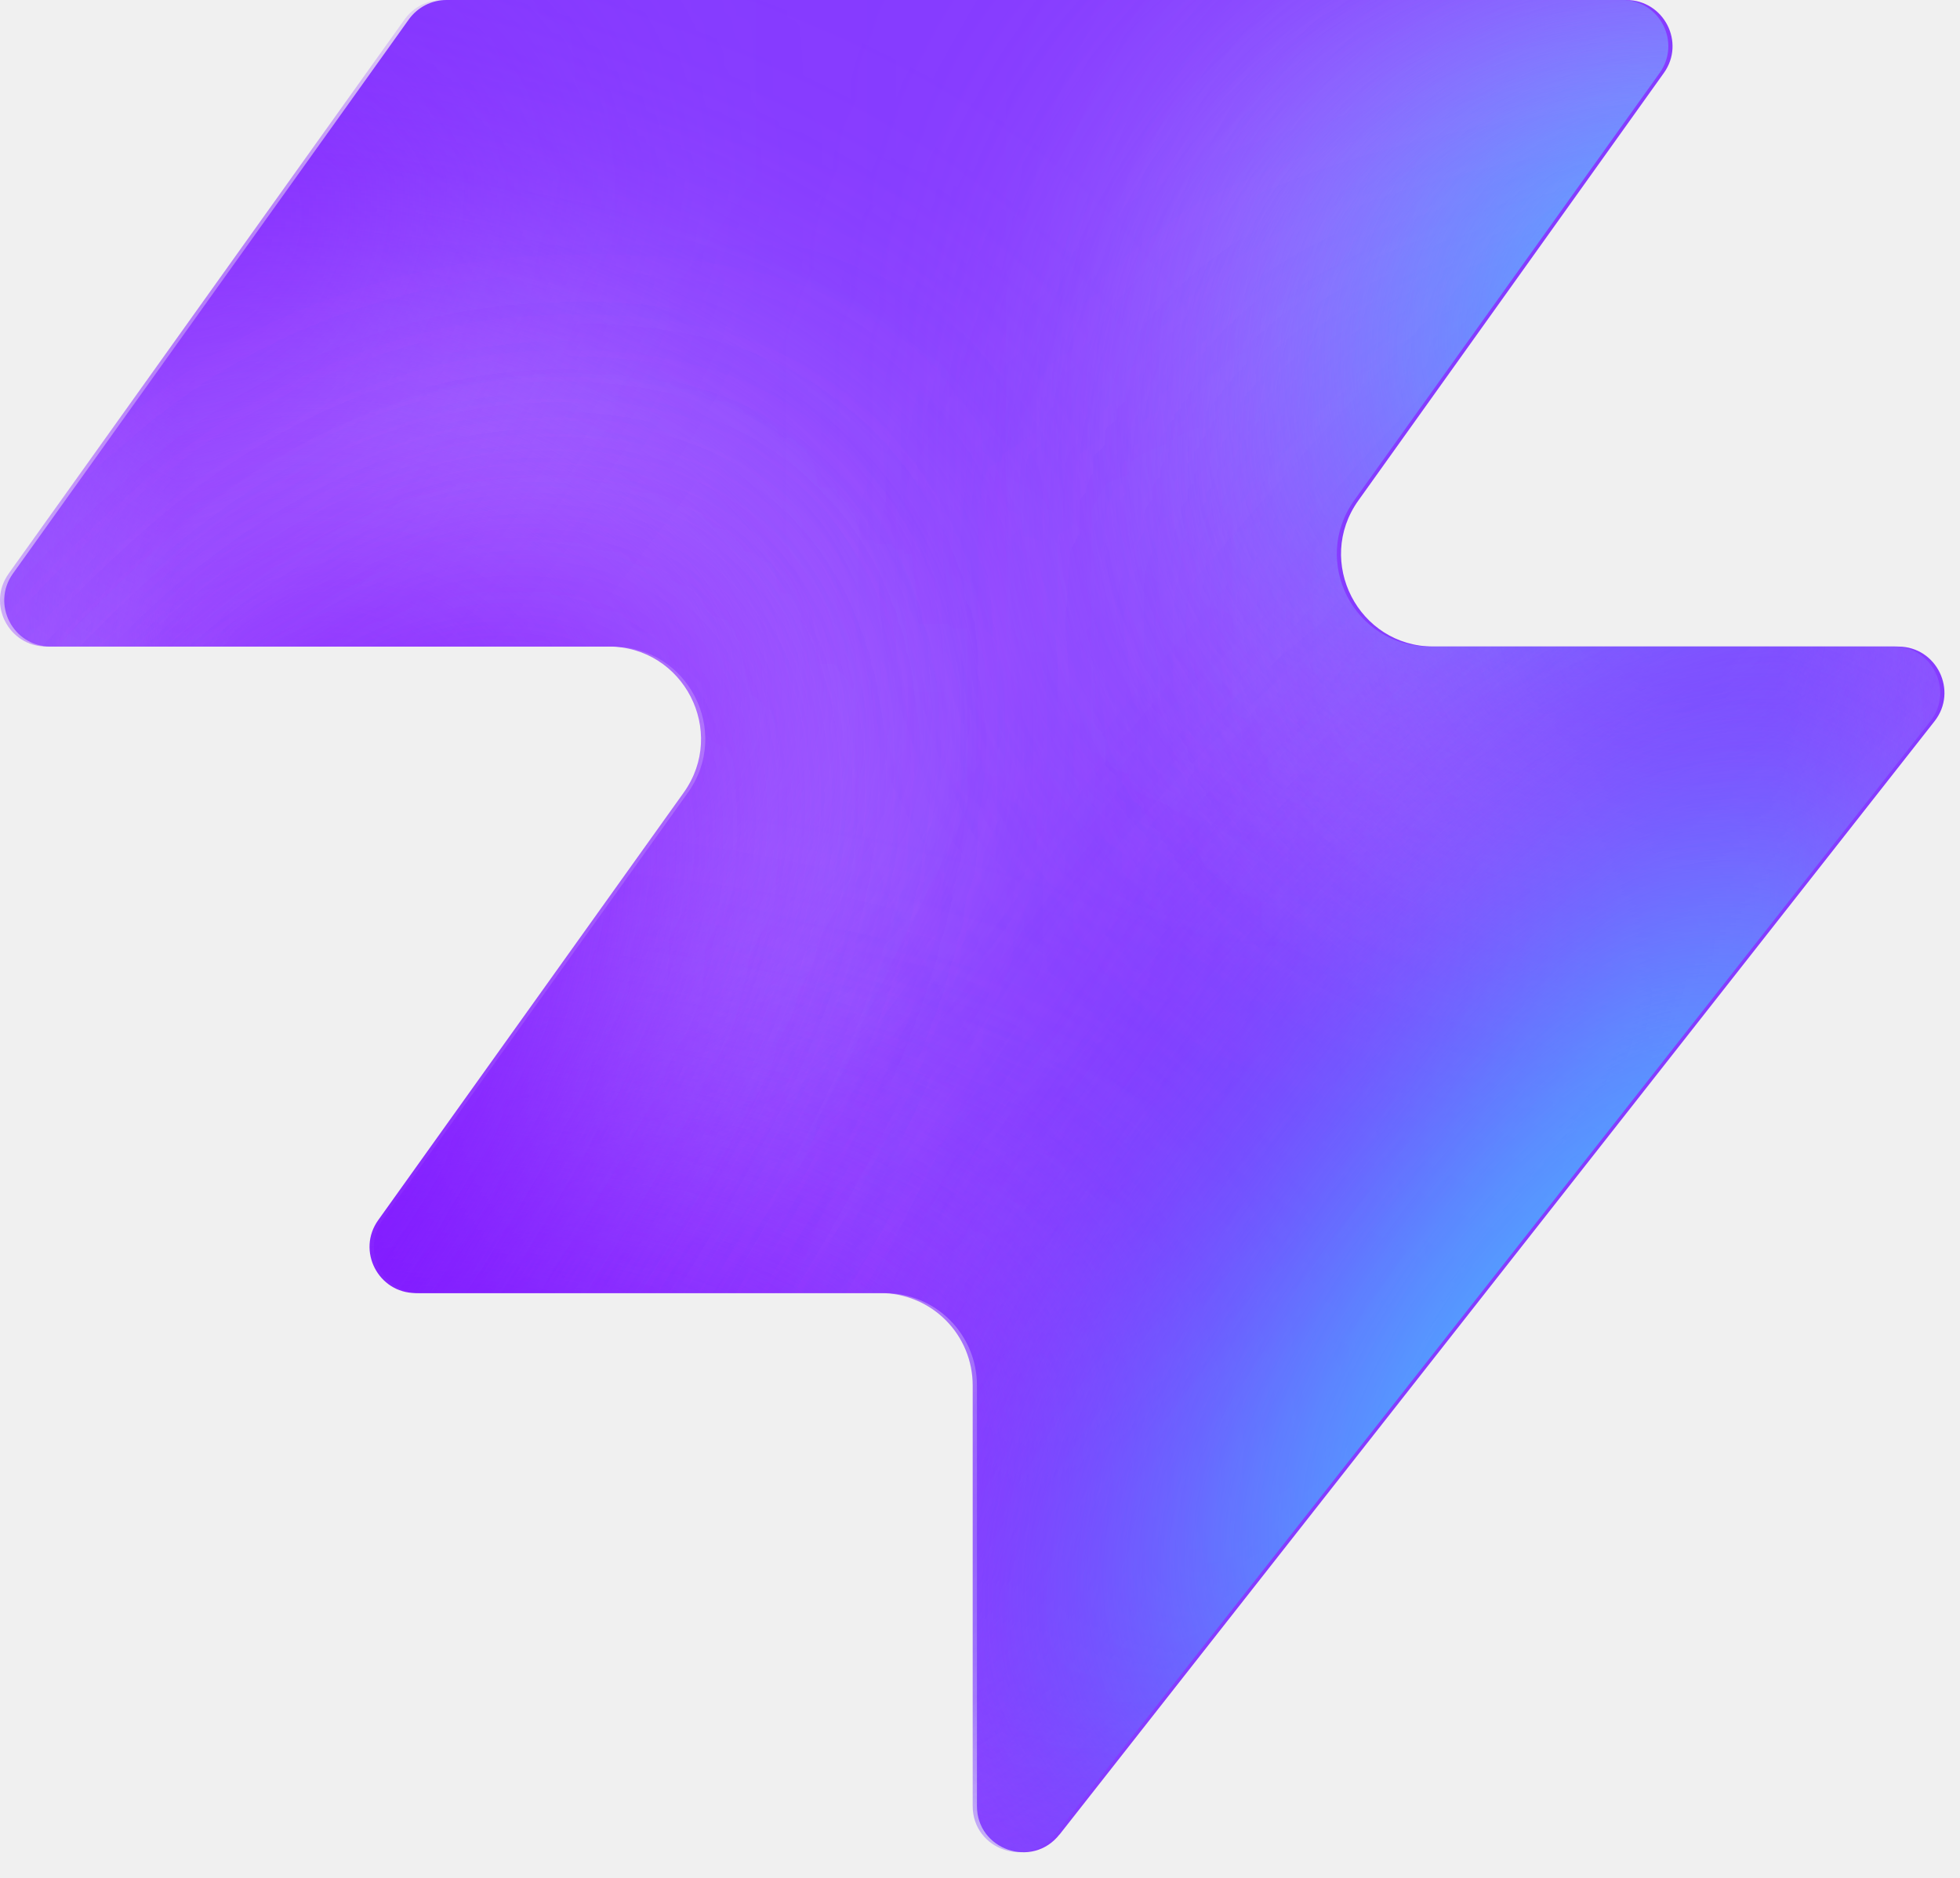
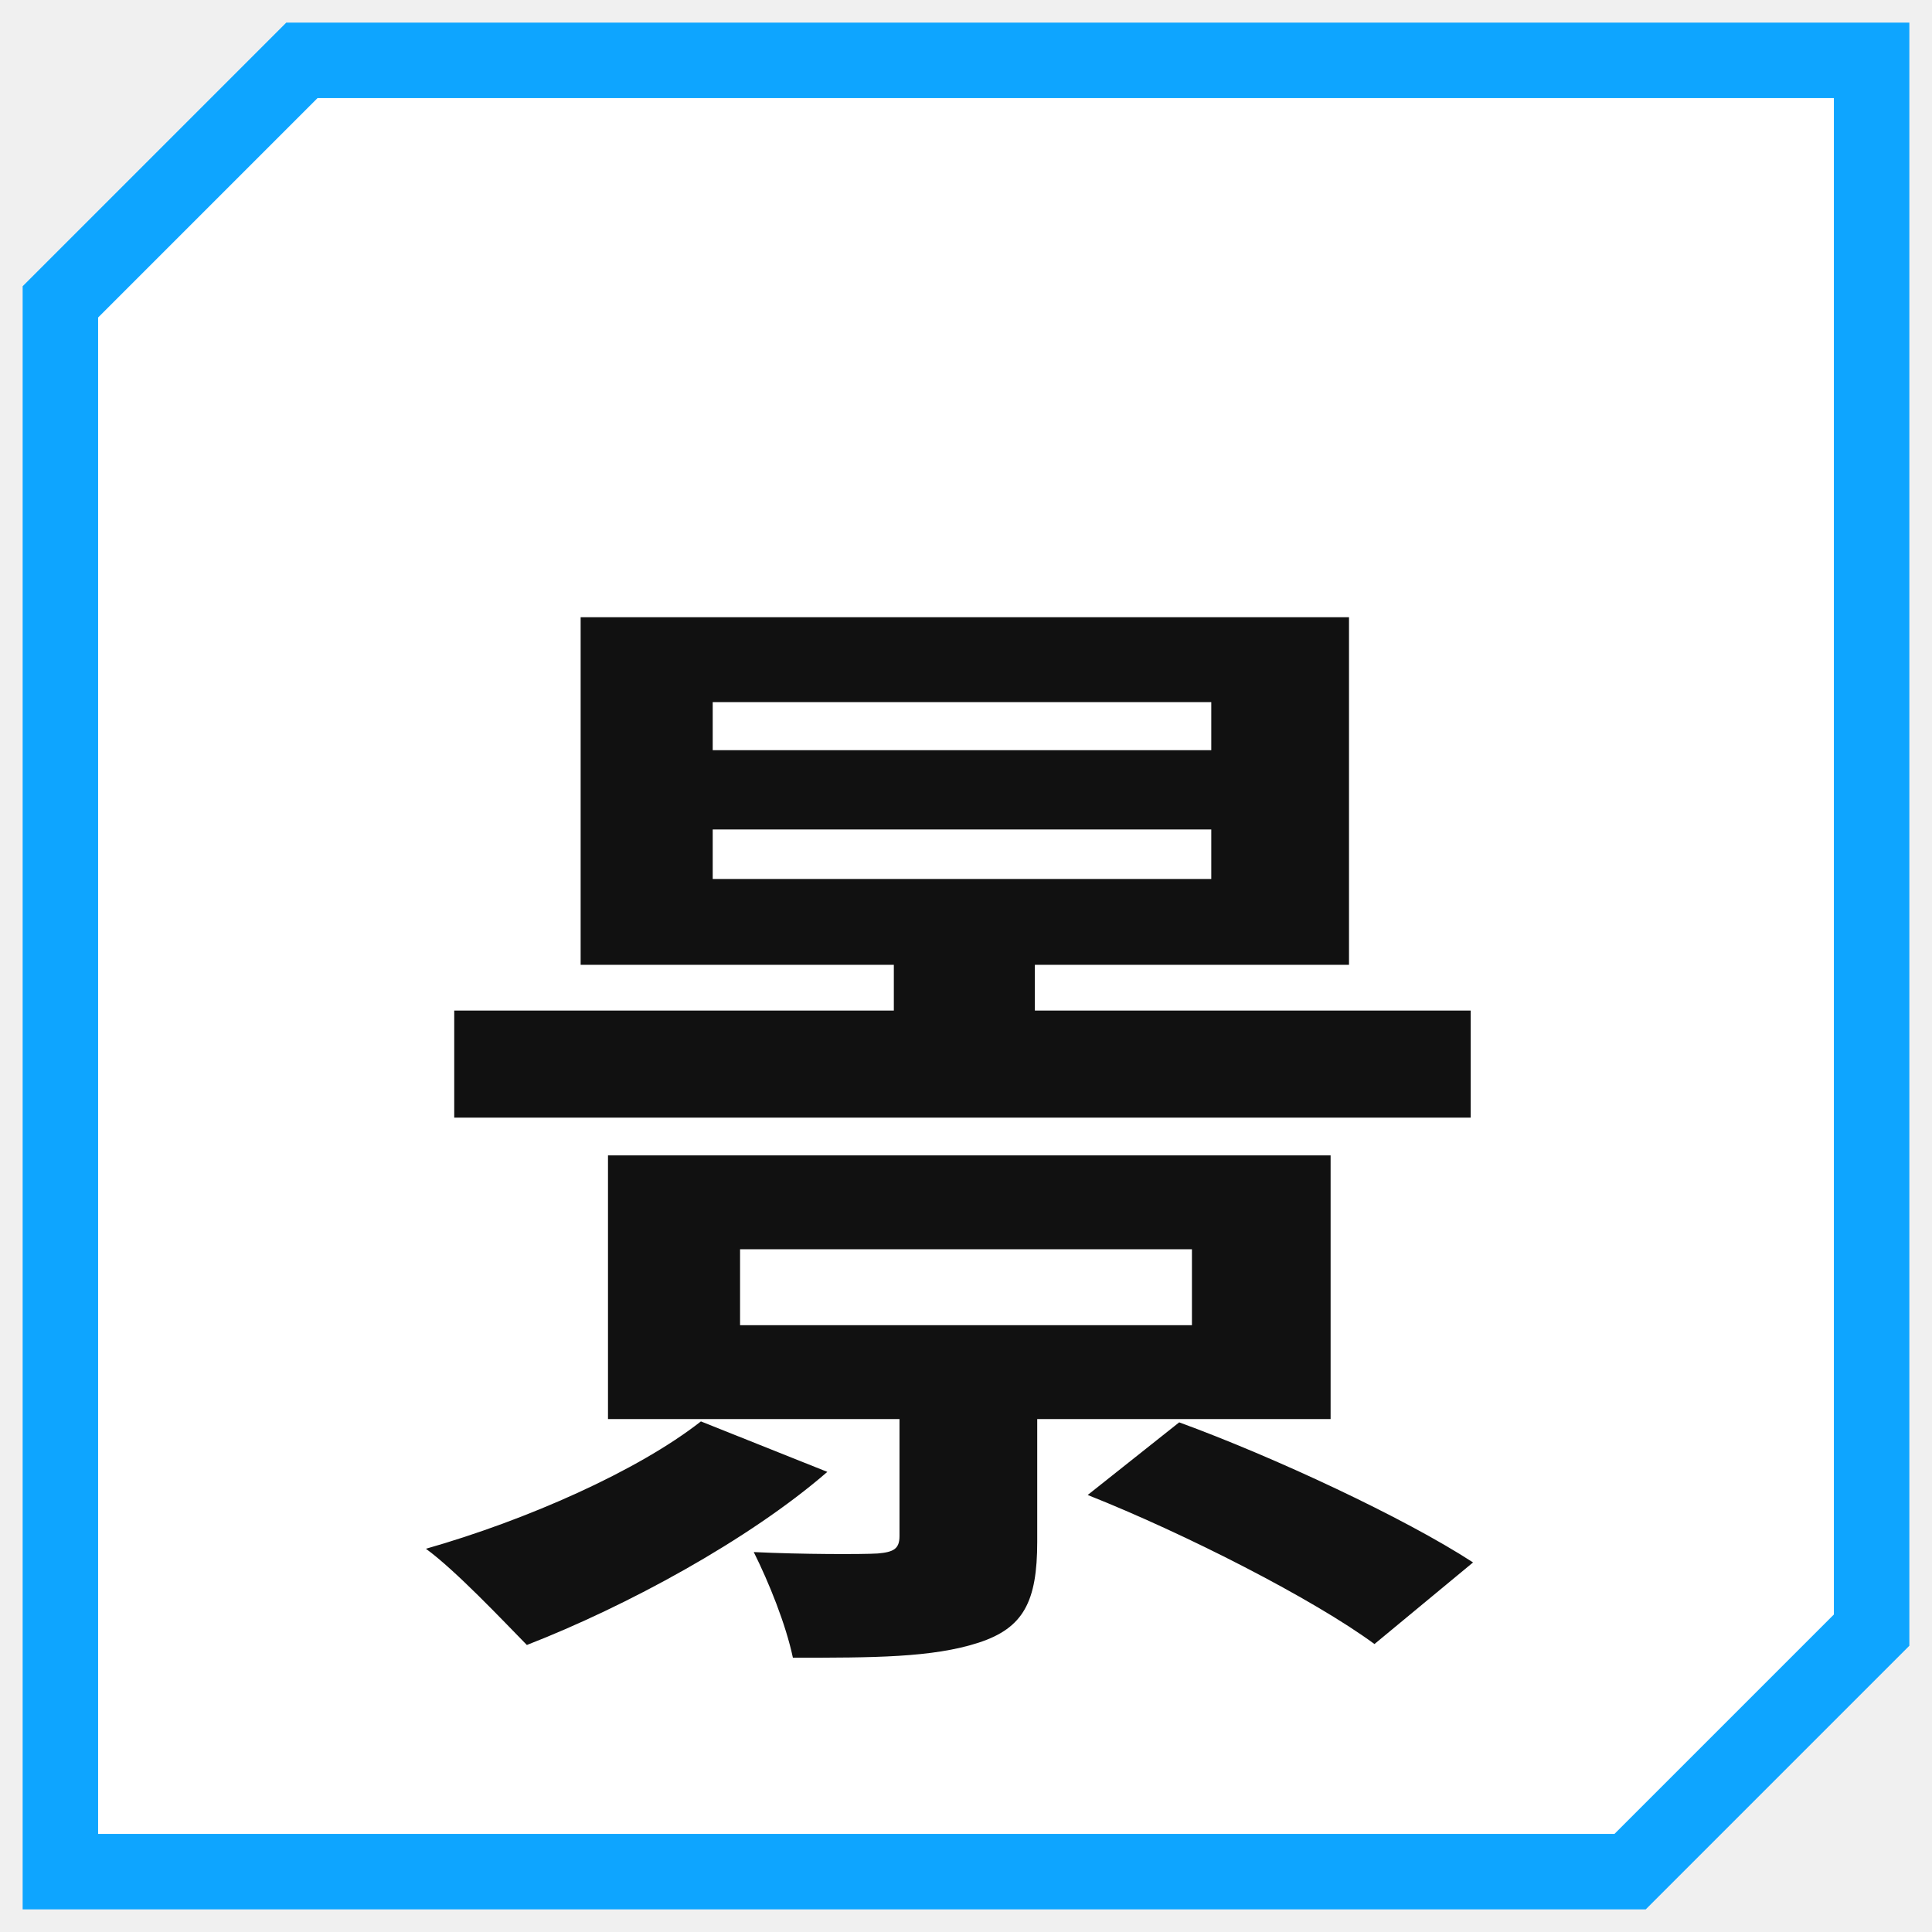
- <svg xmlns="http://www.w3.org/2000/svg" width="48" height="46" fill="none" viewBox="0 0 48 46">
-   <path fill="#863bff" d="M25.946 44.938c-.664.845-2.021.375-2.021-.698V33.937a2.26 2.26 0 0 0-2.262-2.262H10.287c-.92 0-1.456-1.04-.92-1.788l7.48-10.471c1.07-1.497 0-3.578-1.842-3.578H1.237c-.92 0-1.456-1.04-.92-1.788L10.013.474c.214-.297.556-.474.92-.474h28.894c.92 0 1.456 1.04.92 1.788l-7.48 10.471c-1.07 1.498 0 3.579 1.842 3.579h11.377c.943 0 1.473 1.088.89 1.83L25.947 44.94z" style="fill:#863bff;fill:color(display-p3 .525 .23 1);fill-opacity:1" />
-   <mask id="a" width="48" height="46" x="0" y="0" maskUnits="userSpaceOnUse" style="mask-type:alpha">
-     <path fill="#000" d="M25.842 44.938c-.664.844-2.021.375-2.021-.698V33.937a2.26 2.26 0 0 0-2.262-2.262H10.183c-.92 0-1.456-1.04-.92-1.788l7.48-10.471c1.07-1.498 0-3.579-1.842-3.579H1.133c-.92 0-1.456-1.04-.92-1.787L9.91.473c.214-.297.556-.474.92-.474h28.894c.92 0 1.456 1.04.92 1.788l-7.48 10.471c-1.07 1.498 0 3.578 1.842 3.578h11.377c.943 0 1.473 1.088.89 1.832L25.843 44.94z" style="fill:#000;fill-opacity:1" />
-   </mask>
-   <g mask="url(#a)">
-     <g filter="url(#b)">
-       <ellipse cx="5.508" cy="14.704" fill="#ede6ff" rx="5.508" ry="14.704" style="fill:#ede6ff;fill:color(display-p3 .927 .903 1);fill-opacity:1" transform="matrix(.00324 1 1 -.00324 -4.47 31.516)" />
-     </g>
-     <g filter="url(#c)">
-       <ellipse cx="10.399" cy="29.851" fill="#ede6ff" rx="10.399" ry="29.851" style="fill:#ede6ff;fill:color(display-p3 .927 .903 1);fill-opacity:1" transform="matrix(.00324 1 1 -.00324 -39.328 7.883)" />
-     </g>
-     <g filter="url(#d)">
-       <ellipse cx="5.508" cy="30.487" fill="#7e14ff" rx="5.508" ry="30.487" style="fill:#7e14ff;fill:color(display-p3 .492 .077 1);fill-opacity:1" transform="rotate(89.814 -25.913 -14.639)scale(1 -1)" />
-     </g>
-     <g filter="url(#e)">
-       <ellipse cx="5.508" cy="30.599" fill="#7e14ff" rx="5.508" ry="30.599" style="fill:#7e14ff;fill:color(display-p3 .492 .077 1);fill-opacity:1" transform="rotate(89.814 -32.644 -3.334)scale(1 -1)" />
-     </g>
-     <g filter="url(#f)">
-       <ellipse cx="5.508" cy="30.599" fill="#7e14ff" rx="5.508" ry="30.599" style="fill:#7e14ff;fill:color(display-p3 .492 .077 1);fill-opacity:1" transform="matrix(.00324 1 1 -.00324 -34.34 30.47)" />
-     </g>
-     <g filter="url(#g)">
-       <ellipse cx="14.072" cy="22.078" fill="#ede6ff" rx="14.072" ry="22.078" style="fill:#ede6ff;fill:color(display-p3 .927 .903 1);fill-opacity:1" transform="rotate(93.35 24.506 48.493)scale(-1 1)" />
-     </g>
-     <g filter="url(#h)">
-       <ellipse cx="3.47" cy="21.501" fill="#7e14ff" rx="3.47" ry="21.501" style="fill:#7e14ff;fill:color(display-p3 .492 .077 1);fill-opacity:1" transform="rotate(89.009 28.708 47.59)scale(-1 1)" />
-     </g>
-     <g filter="url(#i)">
-       <ellipse cx="3.47" cy="21.501" fill="#7e14ff" rx="3.47" ry="21.501" style="fill:#7e14ff;fill:color(display-p3 .492 .077 1);fill-opacity:1" transform="rotate(89.009 28.708 47.59)scale(-1 1)" />
-     </g>
-     <g filter="url(#j)">
-       <ellipse cx=".387" cy="8.972" fill="#7e14ff" rx="4.407" ry="29.108" style="fill:#7e14ff;fill:color(display-p3 .492 .077 1);fill-opacity:1" transform="rotate(39.51 .387 8.972)" />
-     </g>
-     <g filter="url(#k)">
-       <ellipse cx="47.523" cy="-6.092" fill="#7e14ff" rx="4.407" ry="29.108" style="fill:#7e14ff;fill:color(display-p3 .492 .077 1);fill-opacity:1" transform="rotate(37.892 47.523 -6.092)" />
-     </g>
-     <g filter="url(#l)">
-       <ellipse cx="41.412" cy="6.333" fill="#47bfff" rx="5.971" ry="9.665" style="fill:#47bfff;fill:color(display-p3 .28 .748 1);fill-opacity:1" transform="rotate(37.892 41.412 6.333)" />
-     </g>
-     <g filter="url(#m)">
-       <ellipse cx="-1.879" cy="38.332" fill="#7e14ff" rx="4.407" ry="29.108" style="fill:#7e14ff;fill:color(display-p3 .492 .077 1);fill-opacity:1" transform="rotate(37.892 -1.88 38.332)" />
-     </g>
-     <g filter="url(#n)">
-       <ellipse cx="-1.879" cy="38.332" fill="#7e14ff" rx="4.407" ry="29.108" style="fill:#7e14ff;fill:color(display-p3 .492 .077 1);fill-opacity:1" transform="rotate(37.892 -1.88 38.332)" />
-     </g>
-     <g filter="url(#o)">
-       <ellipse cx="35.651" cy="29.907" fill="#7e14ff" rx="4.407" ry="29.108" style="fill:#7e14ff;fill:color(display-p3 .492 .077 1);fill-opacity:1" transform="rotate(37.892 35.651 29.907)" />
-     </g>
-     <g filter="url(#p)">
-       <ellipse cx="38.418" cy="32.4" fill="#47bfff" rx="5.971" ry="15.297" style="fill:#47bfff;fill:color(display-p3 .28 .748 1);fill-opacity:1" transform="rotate(37.892 38.418 32.4)" />
-     </g>
-   </g>
-   <defs>
-     <filter id="b" width="60.045" height="41.654" x="-19.77" y="16.149" color-interpolation-filters="sRGB" filterUnits="userSpaceOnUse">
-       <feFlood flood-opacity="0" result="BackgroundImageFix" />
-       <feBlend in="SourceGraphic" in2="BackgroundImageFix" result="shape" />
-       <feGaussianBlur result="effect1_foregroundBlur_2002_17158" stdDeviation="7.659" />
-     </filter>
-     <filter id="c" width="90.34" height="51.437" x="-54.613" y="-7.533" color-interpolation-filters="sRGB" filterUnits="userSpaceOnUse">
-       <feFlood flood-opacity="0" result="BackgroundImageFix" />
-       <feBlend in="SourceGraphic" in2="BackgroundImageFix" result="shape" />
-       <feGaussianBlur result="effect1_foregroundBlur_2002_17158" stdDeviation="7.659" />
-     </filter>
-     <filter id="d" width="79.355" height="29.4" x="-49.64" y="2.03" color-interpolation-filters="sRGB" filterUnits="userSpaceOnUse">
-       <feFlood flood-opacity="0" result="BackgroundImageFix" />
-       <feBlend in="SourceGraphic" in2="BackgroundImageFix" result="shape" />
-       <feGaussianBlur result="effect1_foregroundBlur_2002_17158" stdDeviation="4.596" />
-     </filter>
-     <filter id="e" width="79.579" height="29.4" x="-45.045" y="20.029" color-interpolation-filters="sRGB" filterUnits="userSpaceOnUse">
-       <feFlood flood-opacity="0" result="BackgroundImageFix" />
-       <feBlend in="SourceGraphic" in2="BackgroundImageFix" result="shape" />
-       <feGaussianBlur result="effect1_foregroundBlur_2002_17158" stdDeviation="4.596" />
-     </filter>
-     <filter id="f" width="79.579" height="29.4" x="-43.513" y="21.178" color-interpolation-filters="sRGB" filterUnits="userSpaceOnUse">
-       <feFlood flood-opacity="0" result="BackgroundImageFix" />
-       <feBlend in="SourceGraphic" in2="BackgroundImageFix" result="shape" />
-       <feGaussianBlur result="effect1_foregroundBlur_2002_17158" stdDeviation="4.596" />
-     </filter>
-     <filter id="g" width="74.749" height="58.852" x="15.756" y="-17.901" color-interpolation-filters="sRGB" filterUnits="userSpaceOnUse">
-       <feFlood flood-opacity="0" result="BackgroundImageFix" />
-       <feBlend in="SourceGraphic" in2="BackgroundImageFix" result="shape" />
-       <feGaussianBlur result="effect1_foregroundBlur_2002_17158" stdDeviation="7.659" />
-     </filter>
-     <filter id="h" width="61.377" height="25.362" x="23.548" y="2.284" color-interpolation-filters="sRGB" filterUnits="userSpaceOnUse">
-       <feFlood flood-opacity="0" result="BackgroundImageFix" />
-       <feBlend in="SourceGraphic" in2="BackgroundImageFix" result="shape" />
-       <feGaussianBlur result="effect1_foregroundBlur_2002_17158" stdDeviation="4.596" />
-     </filter>
-     <filter id="i" width="61.377" height="25.362" x="23.548" y="2.284" color-interpolation-filters="sRGB" filterUnits="userSpaceOnUse">
-       <feFlood flood-opacity="0" result="BackgroundImageFix" />
-       <feBlend in="SourceGraphic" in2="BackgroundImageFix" result="shape" />
-       <feGaussianBlur result="effect1_foregroundBlur_2002_17158" stdDeviation="4.596" />
-     </filter>
-     <filter id="j" width="56.045" height="63.649" x="-27.636" y="-22.853" color-interpolation-filters="sRGB" filterUnits="userSpaceOnUse">
-       <feFlood flood-opacity="0" result="BackgroundImageFix" />
-       <feBlend in="SourceGraphic" in2="BackgroundImageFix" result="shape" />
-       <feGaussianBlur result="effect1_foregroundBlur_2002_17158" stdDeviation="4.596" />
-     </filter>
-     <filter id="k" width="54.814" height="64.646" x="20.116" y="-38.415" color-interpolation-filters="sRGB" filterUnits="userSpaceOnUse">
-       <feFlood flood-opacity="0" result="BackgroundImageFix" />
-       <feBlend in="SourceGraphic" in2="BackgroundImageFix" result="shape" />
-       <feGaussianBlur result="effect1_foregroundBlur_2002_17158" stdDeviation="4.596" />
-     </filter>
-     <filter id="l" width="33.541" height="35.313" x="24.641" y="-11.323" color-interpolation-filters="sRGB" filterUnits="userSpaceOnUse">
-       <feFlood flood-opacity="0" result="BackgroundImageFix" />
-       <feBlend in="SourceGraphic" in2="BackgroundImageFix" result="shape" />
-       <feGaussianBlur result="effect1_foregroundBlur_2002_17158" stdDeviation="4.596" />
-     </filter>
-     <filter id="m" width="54.814" height="64.646" x="-29.286" y="6.009" color-interpolation-filters="sRGB" filterUnits="userSpaceOnUse">
-       <feFlood flood-opacity="0" result="BackgroundImageFix" />
-       <feBlend in="SourceGraphic" in2="BackgroundImageFix" result="shape" />
-       <feGaussianBlur result="effect1_foregroundBlur_2002_17158" stdDeviation="4.596" />
-     </filter>
-     <filter id="n" width="54.814" height="64.646" x="-29.286" y="6.009" color-interpolation-filters="sRGB" filterUnits="userSpaceOnUse">
-       <feFlood flood-opacity="0" result="BackgroundImageFix" />
-       <feBlend in="SourceGraphic" in2="BackgroundImageFix" result="shape" />
-       <feGaussianBlur result="effect1_foregroundBlur_2002_17158" stdDeviation="4.596" />
-     </filter>
-     <filter id="o" width="54.814" height="64.646" x="8.244" y="-2.416" color-interpolation-filters="sRGB" filterUnits="userSpaceOnUse">
-       <feFlood flood-opacity="0" result="BackgroundImageFix" />
-       <feBlend in="SourceGraphic" in2="BackgroundImageFix" result="shape" />
-       <feGaussianBlur result="effect1_foregroundBlur_2002_17158" stdDeviation="4.596" />
-     </filter>
-     <filter id="p" width="39.409" height="43.623" x="18.713" y="10.588" color-interpolation-filters="sRGB" filterUnits="userSpaceOnUse">
-       <feFlood flood-opacity="0" result="BackgroundImageFix" />
-       <feBlend in="SourceGraphic" in2="BackgroundImageFix" result="shape" />
-       <feGaussianBlur result="effect1_foregroundBlur_2002_17158" stdDeviation="4.596" />
-     </filter>
-   </defs>
+ <svg xmlns="http://www.w3.org/2000/svg" width="64" height="64" viewBox="0 0 64 64">
+   <polygon points="10,2 62,2 62,54 54,62 2,62 2,10" fill="#ffffff" stroke="#0ea5ff" stroke-width="2.5" />
+   <text x="32" y="35" text-anchor="middle" dominant-baseline="central" font-family="'Noto Sans JP', 'Hiragino Kaku Gothic ProN', sans-serif" font-weight="900" font-size="38" fill="#111111">景</text>
</svg>
